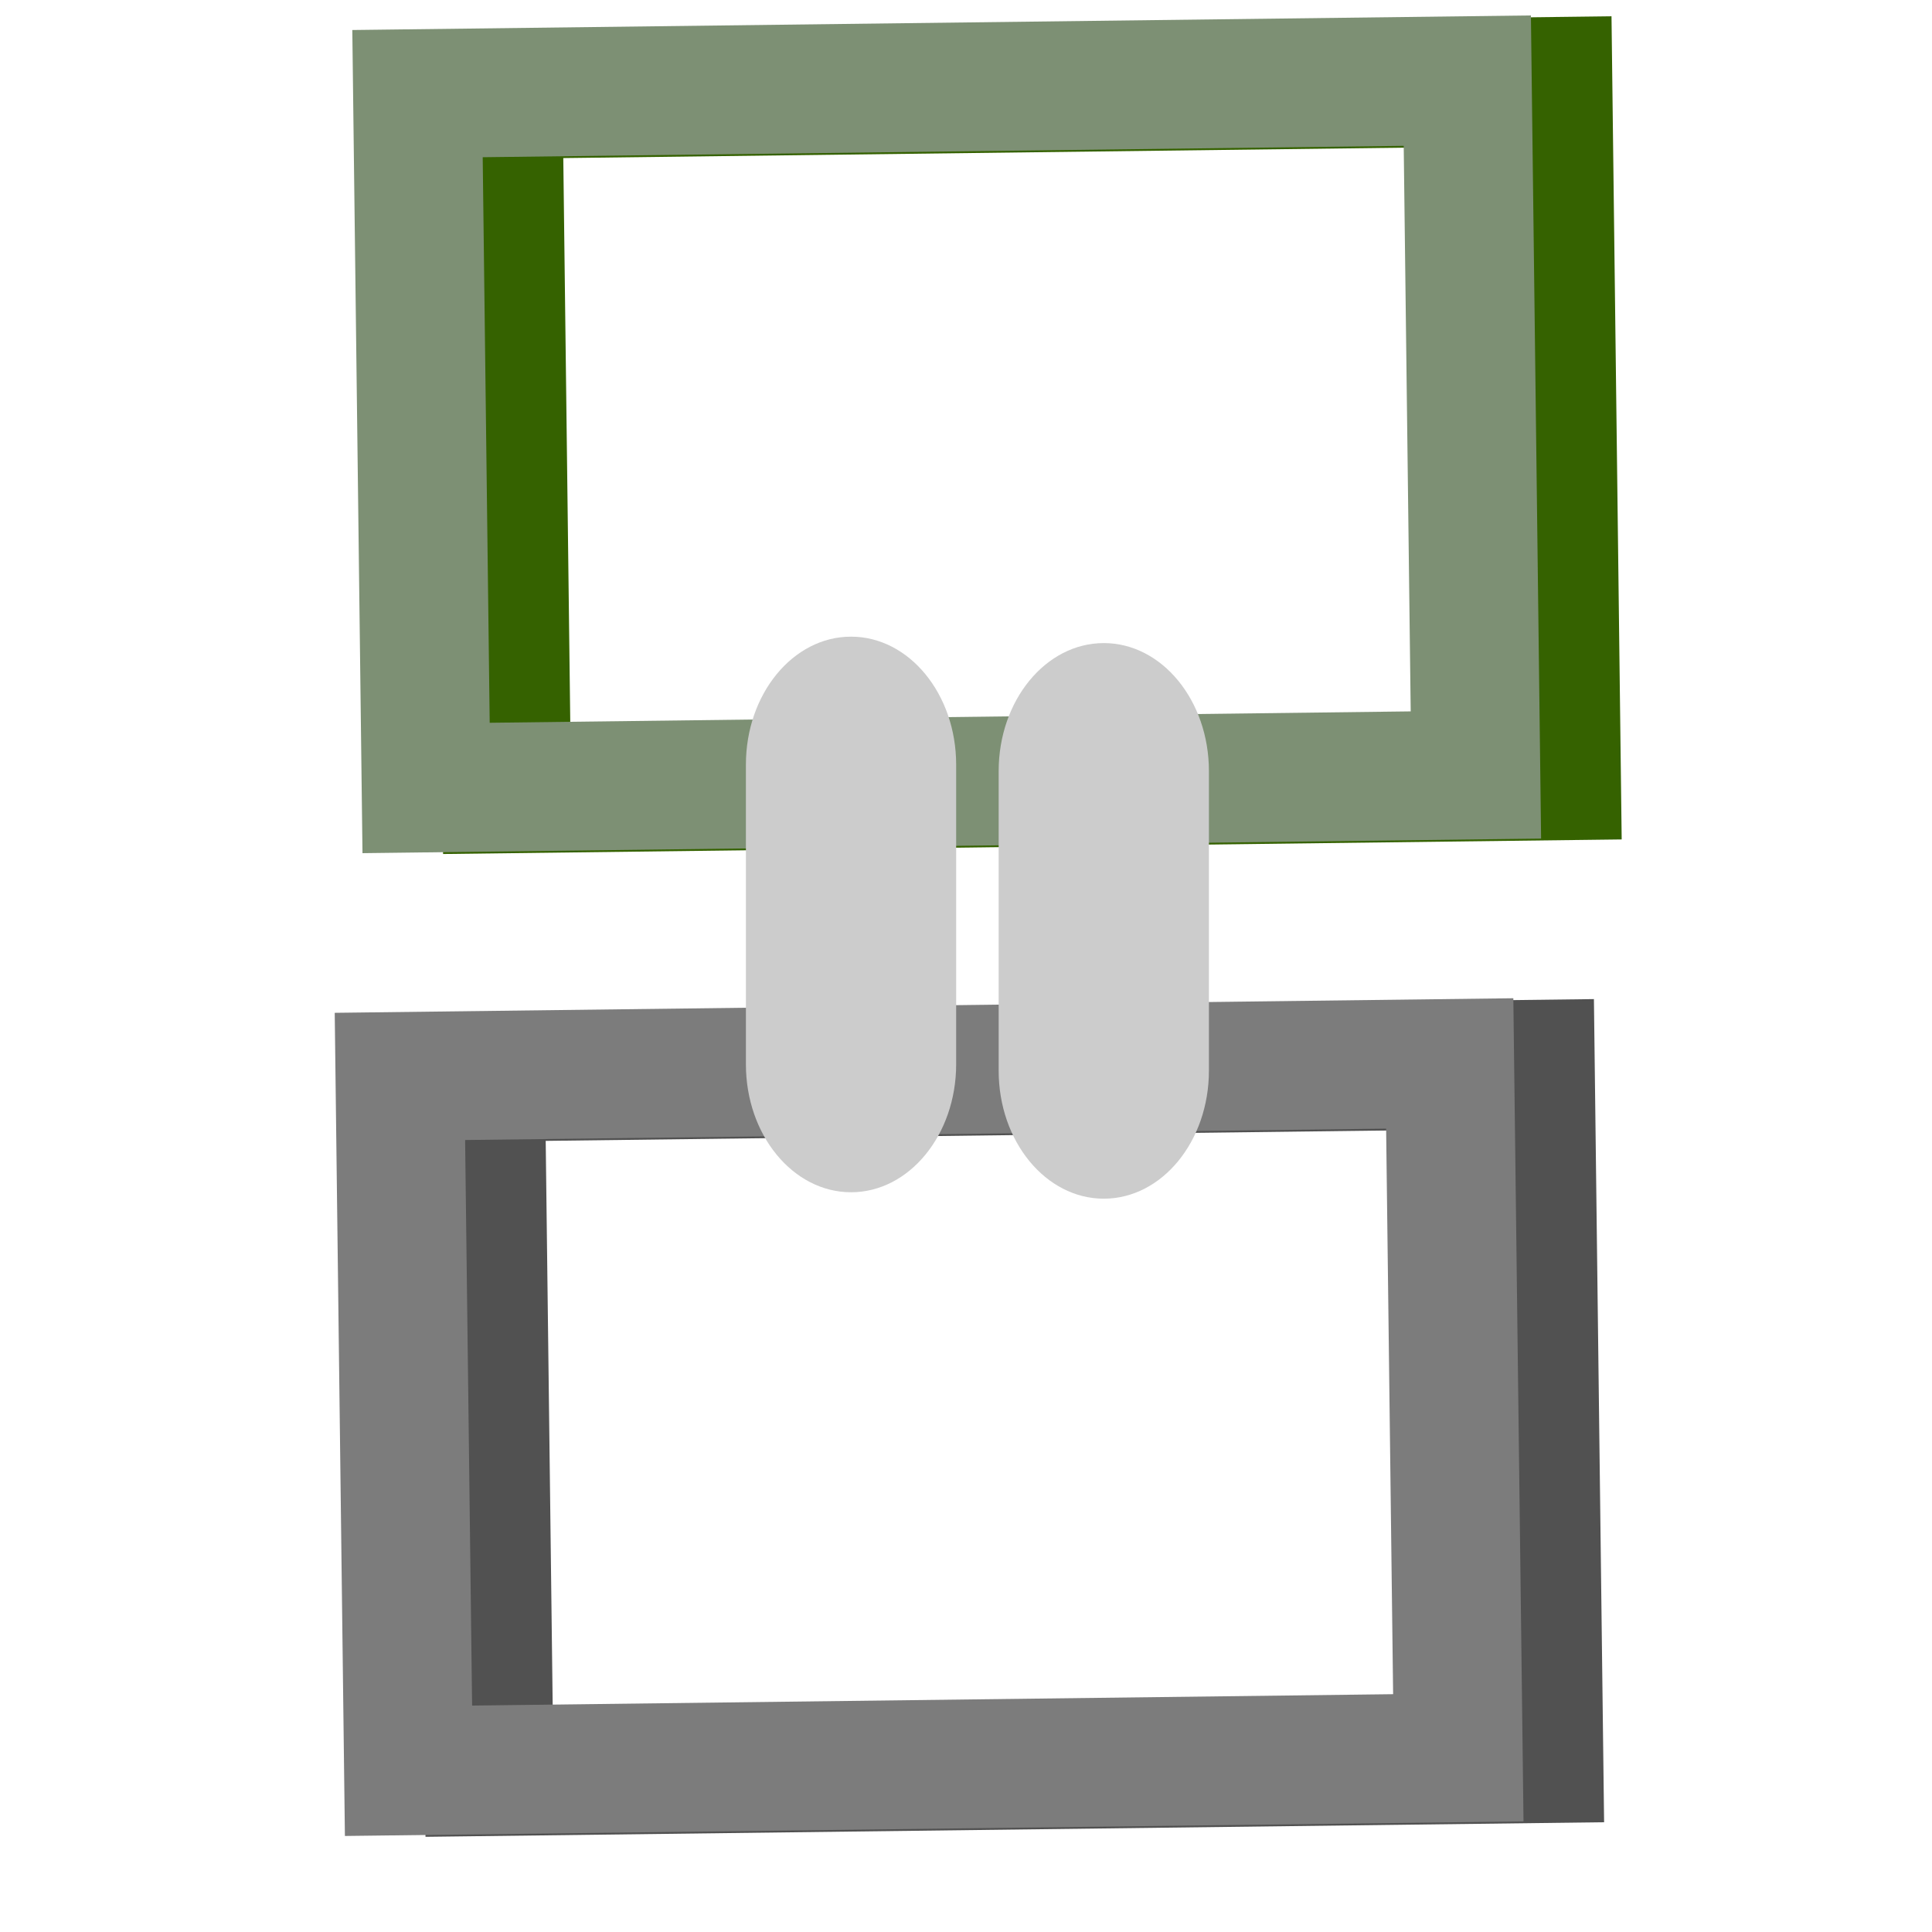
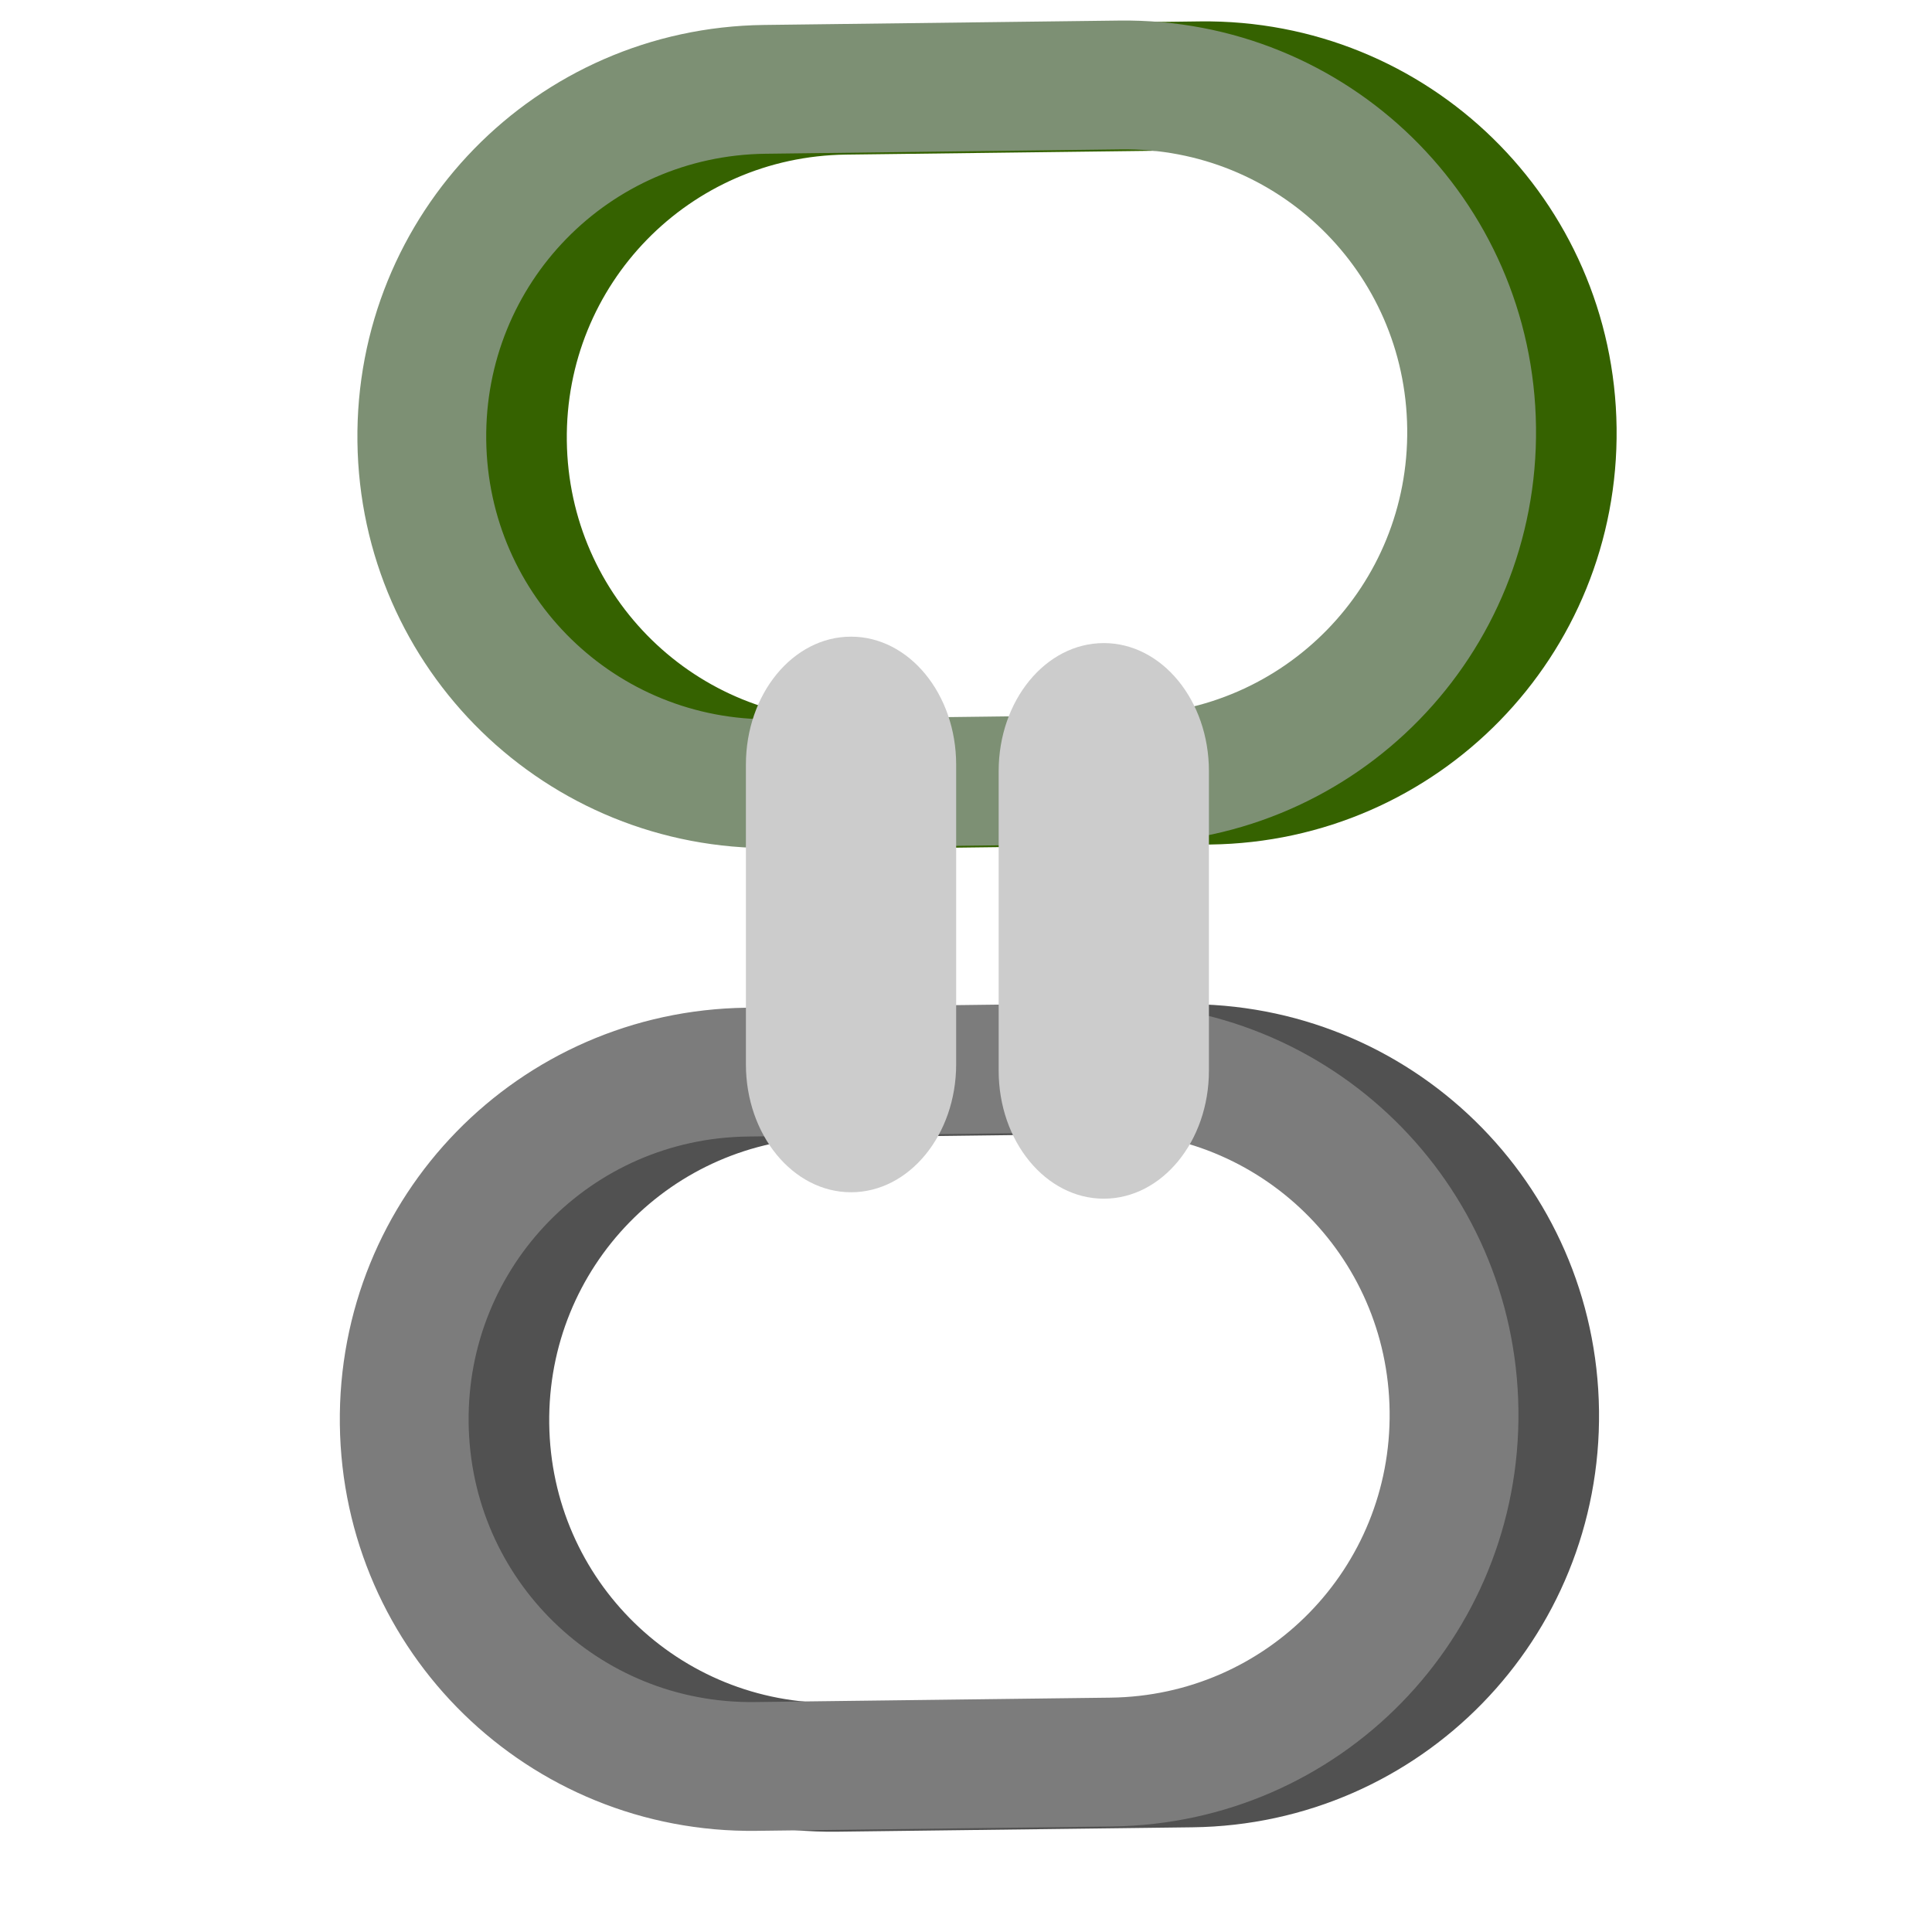
<svg xmlns="http://www.w3.org/2000/svg" enable-background="new 0 0 64 64" height="64" viewBox="0 0 64 64" width="64">
  <g fill="none" stroke-width="4.267" transform="matrix(.01236471 .9999235 -.9999235 .01236471 0 0)">
-     <rect height="34.779" rx="0" ry="11.501" stroke="#356200" width="23.003" x="3.333" y="-51.239" />
-     <rect height="34.779" rx="0" ry="11.501" stroke="#7d9074" width="23.003" x="3.272" y="-48.57" />
-     <rect height="34.779" rx="0" ry="11.501" stroke="#515151" width="23.003" x="35.88" y="-50.254" />
-     <rect height="34.779" rx="0" ry="11.501" stroke="#7c7c7c" width="23.003" x="35.819" y="-47.585" />
+     <path d="m14.835-51.239c6.372 0 11.501 5.13 11.501 11.501v11.776c0 6.372-5.13 11.501-11.501 11.501-6.372 0-11.501-5.13-11.501-11.501v-11.776c0-6.372 5.13-11.501 11.501-11.501z" stroke="#356200" />
+     <path d="m14.774-48.57c6.372 0 11.501 5.13 11.501 11.501v11.776c0 6.372-5.13 11.501-11.501 11.501-6.372 0-11.501-5.13-11.501-11.501v-11.776c0-6.372 5.13-11.501 11.501-11.501z" stroke="#7d9074" />
+     <path d="m47.381-50.254c6.372 0 11.501 5.13 11.501 11.501v11.776c0 6.372-5.13 11.501-11.501 11.501s-11.501-5.13-11.501-11.501v-11.776c0-6.372 5.13-11.501 11.501-11.501z" stroke="#515151" />
+     <path d="m47.32-47.585c6.372 0 11.501 5.13 11.501 11.501v11.776c0 6.372-5.13 11.501-11.501 11.501-6.372 0-11.501-5.13-11.501-11.501v-11.776c0-6.372 5.13-11.501 11.501-11.501z" stroke="#7c7c7c" />
  </g>
-   <rect fill="#ccc" height="18.405" ry="4.241" width="6.965" x="24.709" y="21.09" />
-   <rect fill="#ccc" height="18.405" ry="4.241" width="6.965" x="33.082" y="21.303" />
+   <g fill="#ccc">
+     <rect height="18.405" ry="4.241" width="6.965" x="24.709" y="21.09" />
+     <rect height="18.405" ry="4.241" width="6.965" x="33.082" y="21.303" />
+   </g>
</svg>
